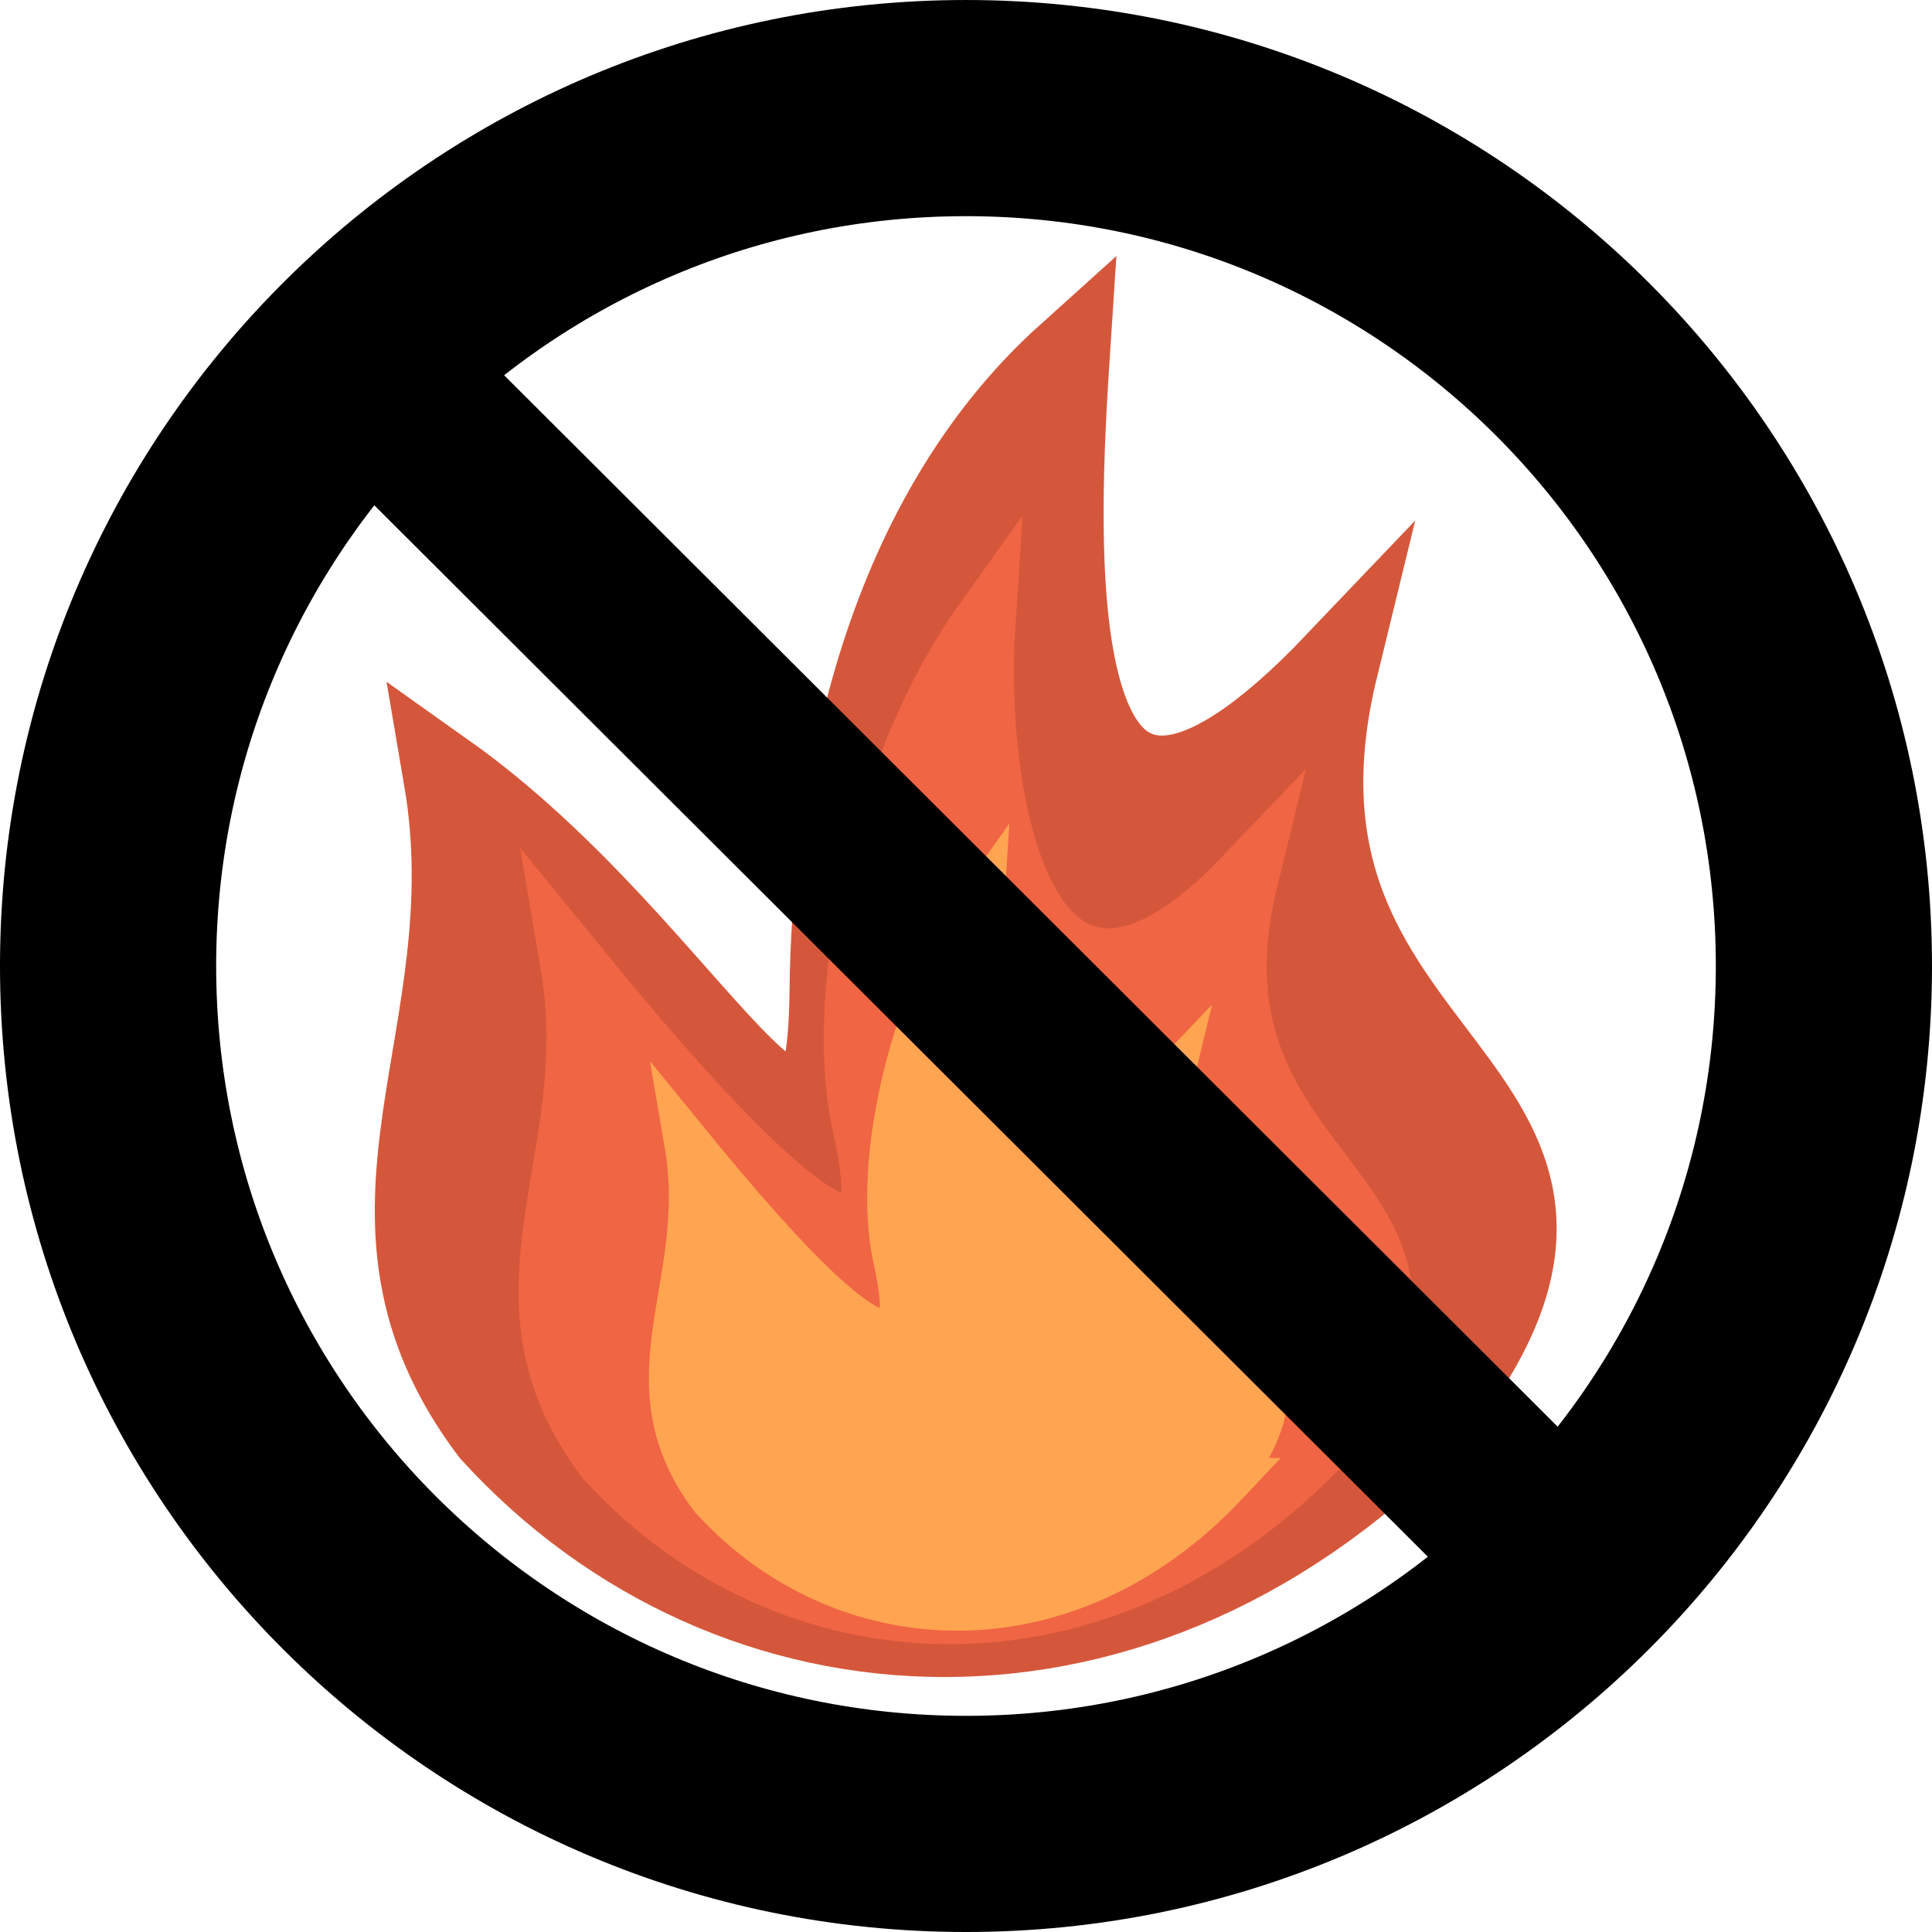
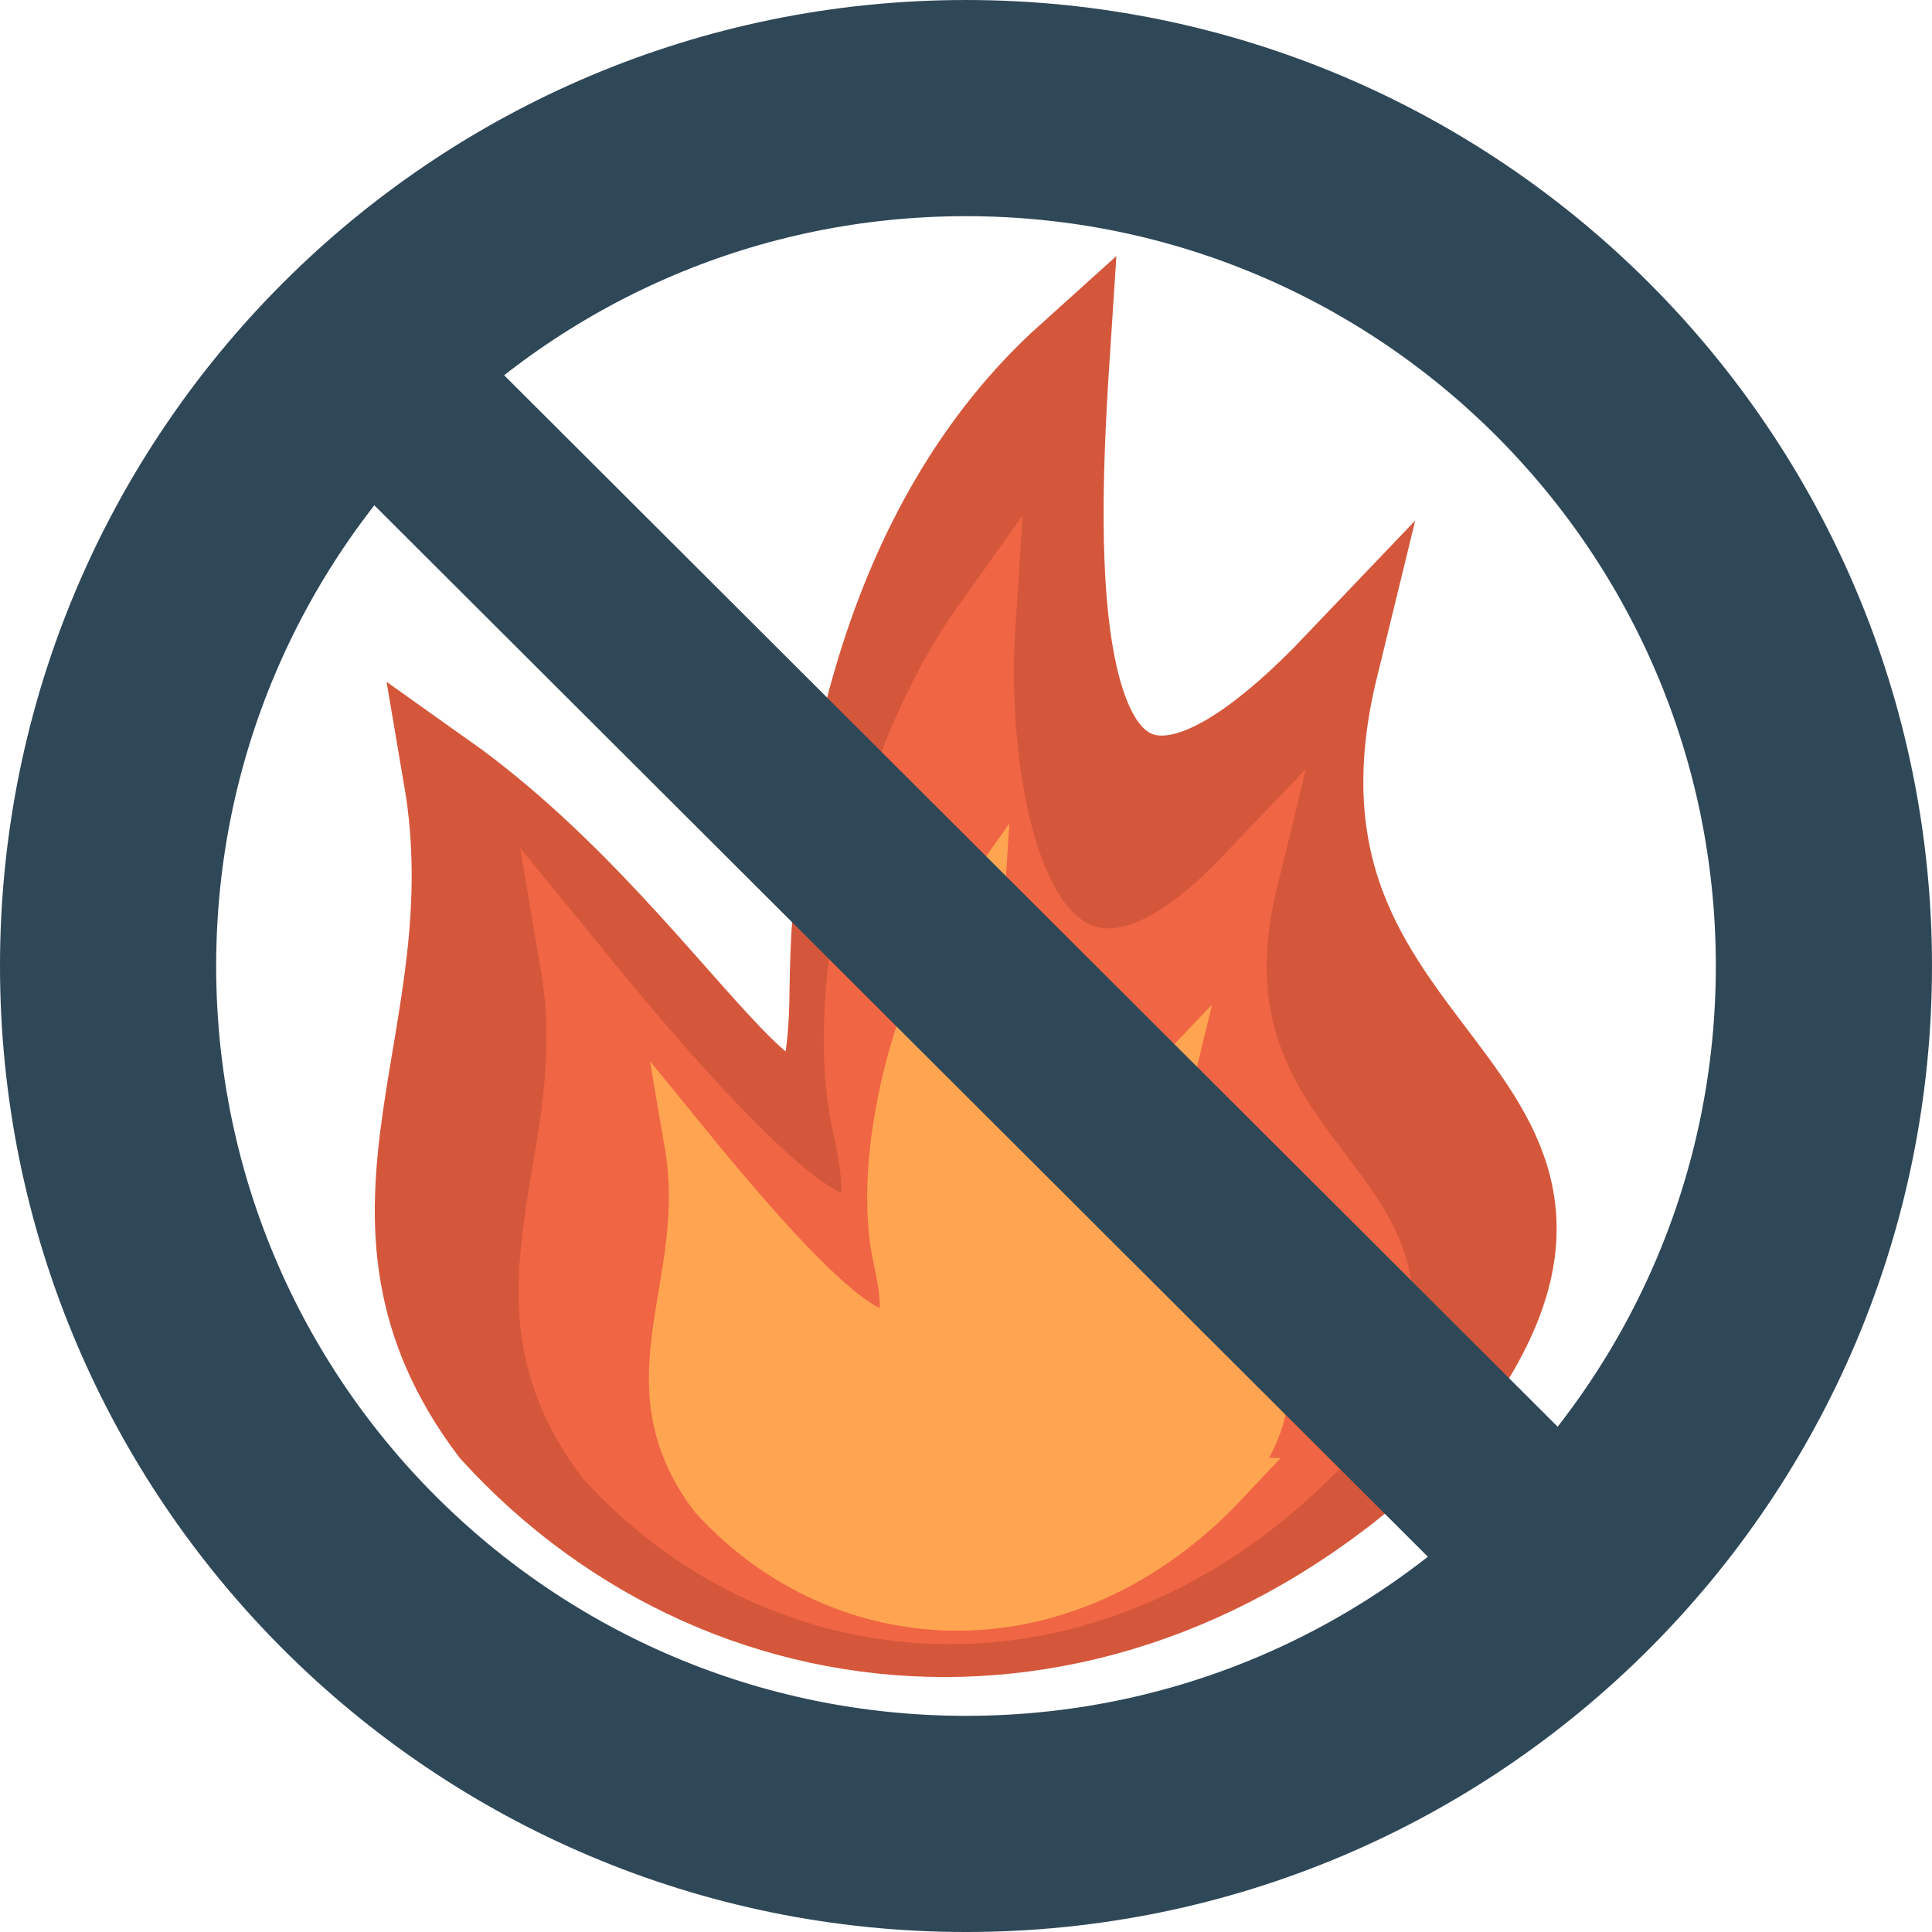
<svg xmlns="http://www.w3.org/2000/svg" width="178.75mm" height="178.75mm" viewBox="0 0 178.75 178.75" version="1.1" id="svg2060">
  <defs id="defs2054">
    <marker orient="auto" refY="0.0" refX="0.0" id="DotL" style="overflow:visible">
      <path id="path6944" d="M -2.5,-1.0 C -2.5,1.76 -4.74,4.0 -7.5,4.0 C -10.26,4.0 -12.5,1.76 -12.5,-1.0 C -12.5,-3.76 -10.26,-6.0 -7.5,-6.0 C -4.74,-6.0 -2.5,-3.76 -2.5,-1.0 z " style="fill-rule:evenodd;stroke:#000000;stroke-width:1pt;stroke-opacity:1;fill:#000000;fill-opacity:1" transform="scale(0.8) translate(7.4, 1)" />
    </marker>
  </defs>
  <g id="layer1" transform="translate(118.2466,-50.79955)" style="display:inline">
-     <circle style="opacity:1;fill:none;fill-opacity:1;stroke:#000000;stroke-width:20;stroke-linecap:butt;stroke-linejoin:miter;stroke-miterlimit:3;stroke-dasharray:none;stroke-dashoffset:0;stroke-opacity:1;paint-order:normal" id="path6878" cx="-28.872" cy="140.175" r="79.375" />
+     <circle style="opacity:1;fill:none;fill-opacity:1;stroke:#2f4858;stroke-width:20;stroke-linecap:butt;stroke-linejoin:miter;stroke-miterlimit:3;stroke-dasharray:none;stroke-dashoffset:0;stroke-opacity:1;paint-order:normal" id="path6878" cx="-28.872" cy="140.175" r="79.375" />
    <g id="g1471" transform="matrix(0.7548664,0,0,0.7988381,3.237167,2.569642)">
      <g id="g1491" transform="matrix(0.8006258,0,0,0.8006258,1.32391,-7.878789)">
        <path style="display:inline;fill:#d5573b;fill-opacity:1;stroke:#d5573b;stroke-width:12.878;stroke-linecap:round;stroke-linejoin:miter;stroke-miterlimit:4;stroke-dasharray:none;stroke-dashoffset:0;stroke-opacity:1;paint-order:normal" d="m 17.923,288.129 c -45.497,45.632 -108.696,41.867 -145.364,3.785 -24.957,-31.242 -0.146,-56.19 -7.01,-94.22 38.113,25.561 58.628,72.736 59.09,31.014 0.301,-27.205 7.162,-66.978 36.124,-91.609 -2.21,31.937 -4.095,89.365 41.137,44.508 -15.427,59.709 53.4,59.698 16.023,106.522 z" id="path818" />
        <path style="display:inline;fill:#f06543;fill-opacity:1;stroke:#f06543;stroke-width:9.746;stroke-linecap:round;stroke-linejoin:miter;stroke-miterlimit:4;stroke-dasharray:none;stroke-dashoffset:0;stroke-opacity:1;paint-order:normal" d="M 0.242,293.031 C -34.192,327.567 -82.023,324.718 -109.774,295.896 c -18.889,-23.645 -0.11,-42.526 -5.305,-71.309 18.234,21.136 53.466,60.062 44.721,23.473 -4.8,-20.085 3.905,-53.198 18.245,-72.198 -1.673,24.171 5.996,70.499 40.229,36.55 -11.676,45.19 40.415,45.182 12.127,80.619 z" id="path820" />
        <path style="display:inline;fill:#ffa451;fill-opacity:1;stroke:#ffa451;stroke-width:6.971;stroke-linecap:round;stroke-linejoin:miter;stroke-miterlimit:4;stroke-dasharray:none;stroke-dashoffset:0;stroke-opacity:1;paint-order:normal" d="m -14.984,299.645 c -24.628,24.7 -58.837,22.663 -78.685,2.049 -13.509,-16.912 -0.079,-30.415 -3.795,-51.001 13.041,15.117 38.24,42.957 31.985,16.788 -3.433,-14.365 2.793,-38.048 13.049,-51.637 -1.196,17.288 4.288,50.422 28.772,26.141 -8.351,32.32 28.905,32.315 8.673,57.66 z" id="path822" />
      </g>
    </g>
    <path style="fill:none;stroke:#000000;stroke-width:0.265px;stroke-linecap:butt;stroke-linejoin:miter;stroke-opacity:1" d="M -118.247,200.067 Z" id="path1497" />
-     <path style="fill:none;stroke:#000000;stroke-width:17;stroke-linecap:round;stroke-linejoin:miter;stroke-miterlimit:4;stroke-dasharray:none;stroke-opacity:1" d="M -82.531,86.622 24.787,193.727 v 0" id="path1508" />
+     <path style="fill:none;stroke:#2f4858;stroke-width:17;stroke-linecap:round;stroke-linejoin:miter;stroke-miterlimit:4;stroke-dasharray:none;stroke-opacity:1" d="M -82.531,86.622 24.787,193.727 v 0" id="path1508" />
  </g>
</svg>
